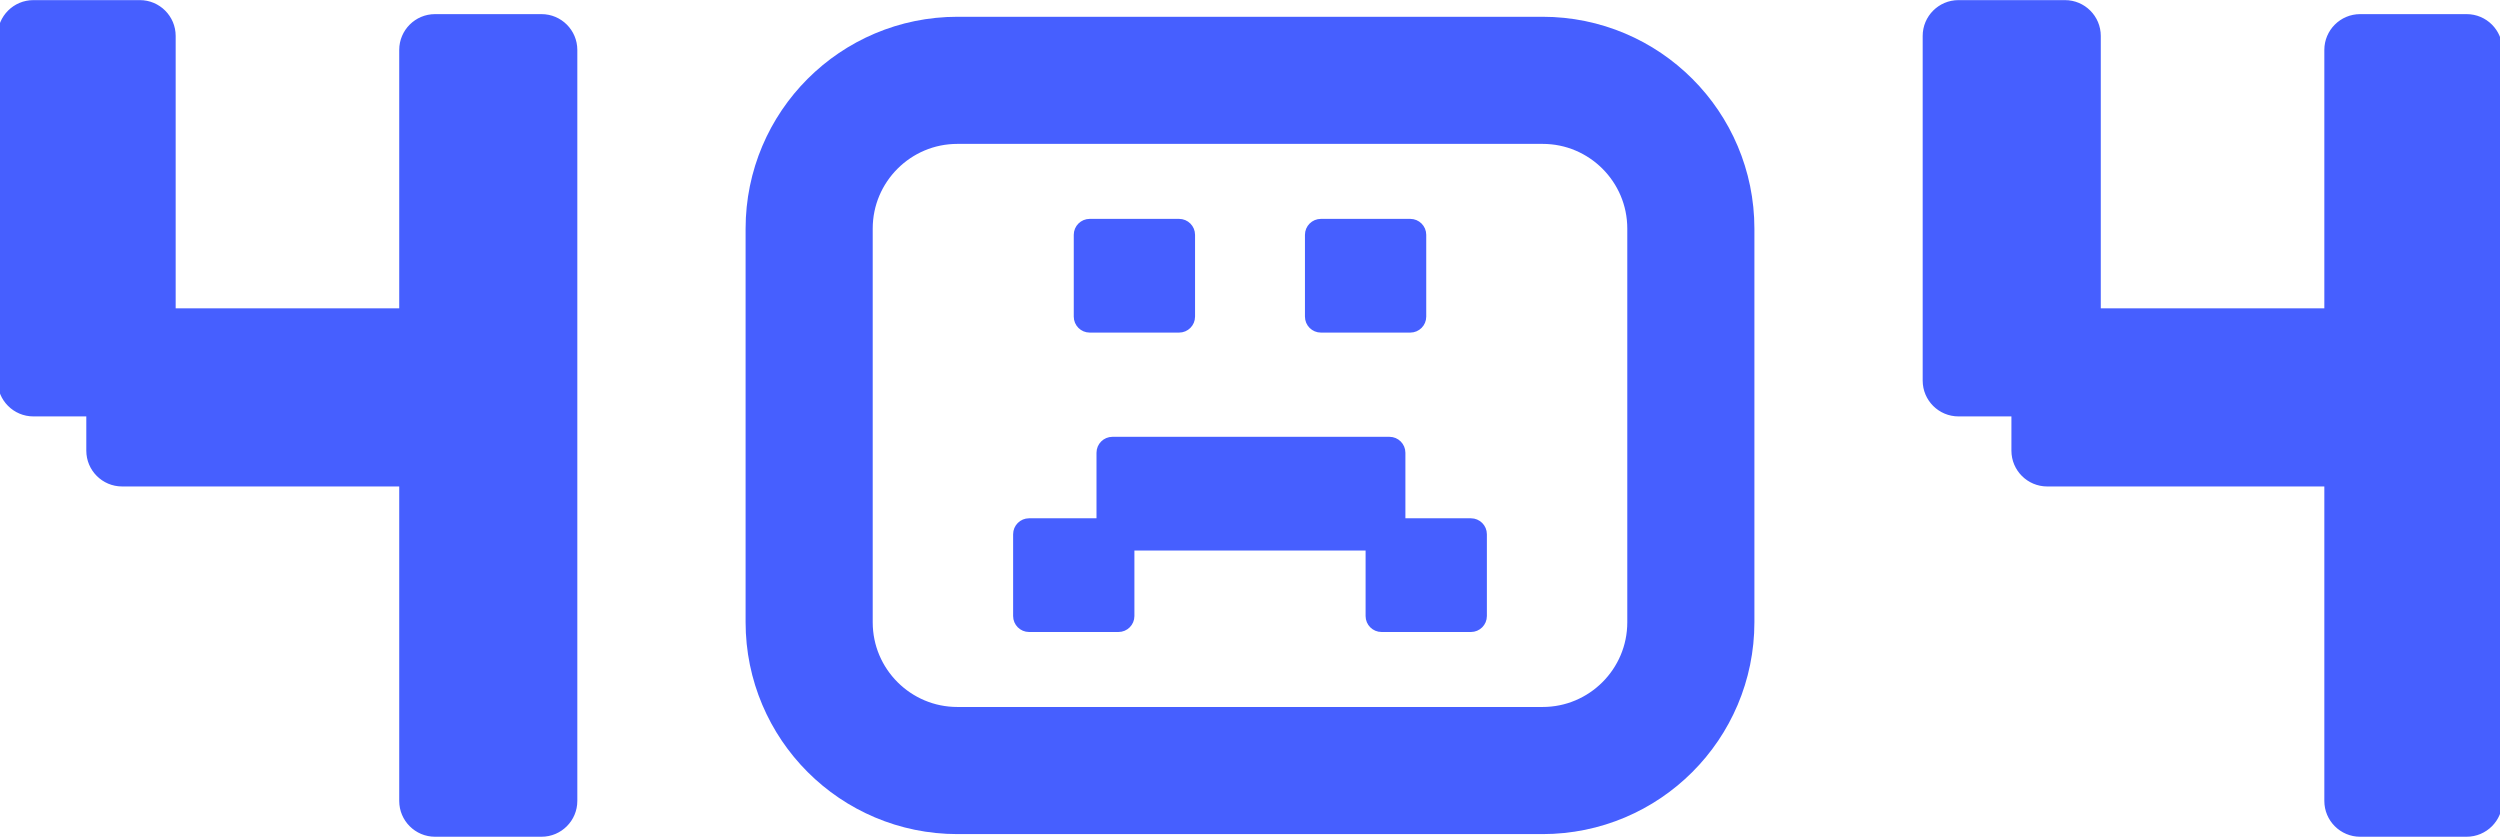
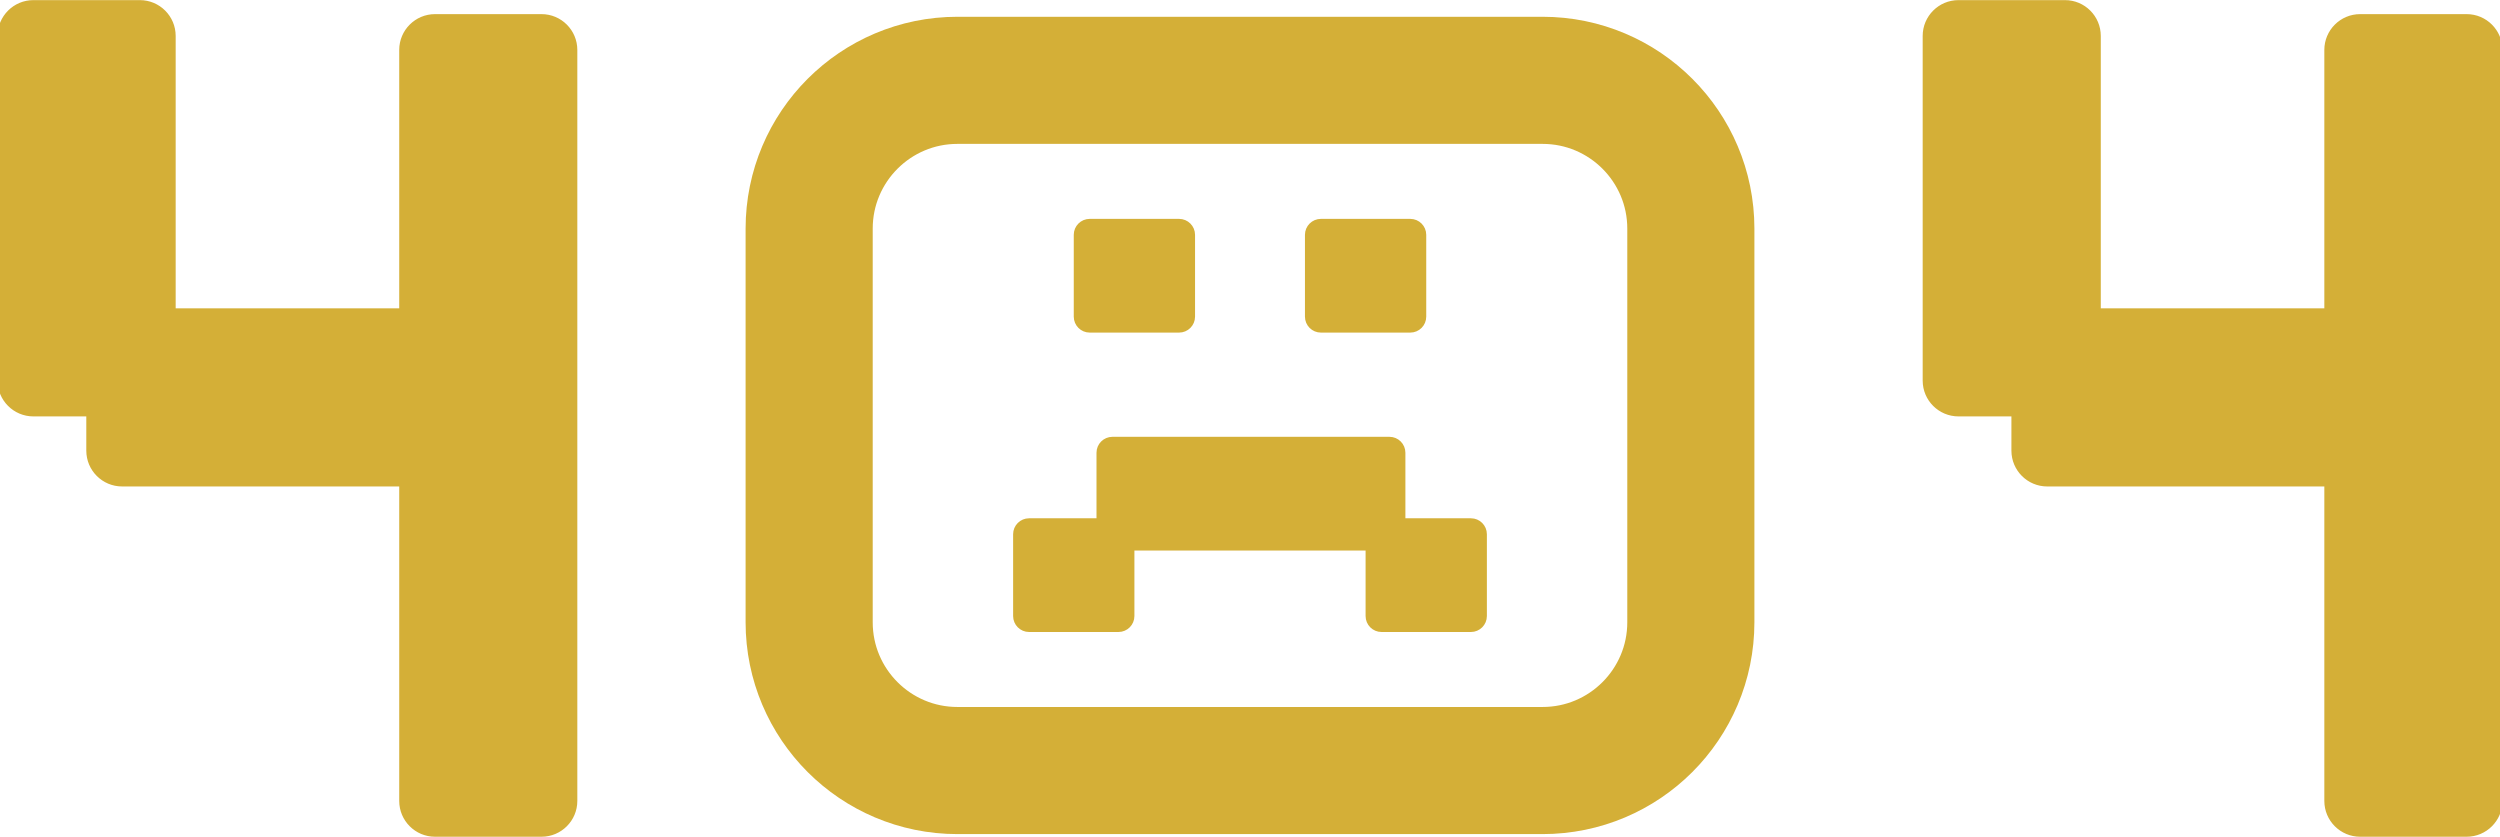
<svg xmlns="http://www.w3.org/2000/svg" width="472" height="158" viewBox="0 0 472 158" fill="none">
-   <rect x="203.103" y="41.702" width="22.145" height="20.714" rx="2.634" fill="#465FFF" stroke="#465FFF" stroke-width="0.753" />
-   <rect x="246.752" y="41.702" width="22.145" height="20.714" rx="2.634" fill="#465FFF" stroke="#465FFF" stroke-width="0.753" />
-   <rect x="258.201" y="98.23" width="22.145" height="20.714" rx="2.634" fill="#465FFF" stroke="#465FFF" stroke-width="0.753" />
-   <rect x="191.654" y="98.23" width="22.145" height="20.714" rx="2.634" fill="#465FFF" stroke="#465FFF" stroke-width="0.753" />
-   <rect x="207.396" y="82.847" width="57.566" height="20.714" rx="2.634" fill="#465FFF" stroke="#465FFF" stroke-width="0.753" />
-   <rect x="152.769" y="15.167" width="166.462" height="130.311" rx="28" stroke="#465FFF" stroke-width="24" />
-   <rect x="0.041" y="0.522" width="32.626" height="77.596" rx="6.263" fill="#465FFF" />
-   <rect x="0.041" y="0.522" width="32.626" height="77.596" rx="6.263" stroke="#465FFF" />
-   <rect x="75.873" y="3.167" width="32.626" height="154.31" rx="6.263" fill="#465FFF" />
-   <rect x="75.873" y="3.167" width="32.626" height="154.31" rx="6.263" stroke="#465FFF" />
-   <rect x="16.794" y="91.344" width="32.626" height="77.596" rx="6.263" transform="rotate(-90 16.7939 91.3442)" fill="#465FFF" />
-   <rect x="16.794" y="91.344" width="32.626" height="77.596" rx="6.263" transform="rotate(-90 16.7939 91.3442)" stroke="#465FFF" />
-   <rect x="363.502" y="0.522" width="32.626" height="77.596" rx="6.263" fill="#465FFF" />
-   <rect x="363.502" y="0.522" width="32.626" height="77.596" rx="6.263" stroke="#465FFF" />
-   <rect x="439.334" y="3.167" width="32.626" height="154.31" rx="6.263" fill="#465FFF" />
-   <rect x="439.334" y="3.167" width="32.626" height="154.31" rx="6.263" stroke="#465FFF" />
-   <rect x="380.255" y="91.344" width="32.626" height="77.596" rx="6.263" transform="rotate(-90 380.255 91.3442)" fill="#465FFF" />
-   <rect x="380.255" y="91.344" width="32.626" height="77.596" rx="6.263" transform="rotate(-90 380.255 91.3442)" stroke="#465FFF" />
+   <rect x="203.103" y="41.702" width="22.145" height="20.714" rx="2.634" fill="#D4AF37" stroke="#D4AF37" stroke-width="0.753" />
+   <rect x="246.752" y="41.702" width="22.145" height="20.714" rx="2.634" fill="#D4AF37" stroke="#D4AF37" stroke-width="0.753" />
+   <rect x="258.201" y="98.23" width="22.145" height="20.714" rx="2.634" fill="#D4AF37" stroke="#D4AF37" stroke-width="0.753" />
+   <rect x="191.654" y="98.23" width="22.145" height="20.714" rx="2.634" fill="#D4AF37" stroke="#D4AF37" stroke-width="0.753" />
+   <rect x="207.396" y="82.847" width="57.566" height="20.714" rx="2.634" fill="#D4AF37" stroke="#D4AF37" stroke-width="0.753" />
+   <rect x="152.769" y="15.167" width="166.462" height="130.311" rx="28" stroke="#D4AF37" stroke-width="24" />
+   <rect x="0.041" y="0.522" width="32.626" height="77.596" rx="6.263" fill="#D4AF37" />
+   <rect x="0.041" y="0.522" width="32.626" height="77.596" rx="6.263" stroke="#D4AF37" />
+   <rect x="75.873" y="3.167" width="32.626" height="154.31" rx="6.263" fill="#D4AF37" />
+   <rect x="75.873" y="3.167" width="32.626" height="154.31" rx="6.263" stroke="#D4AF37" />
+   <rect x="16.794" y="91.344" width="32.626" height="77.596" rx="6.263" transform="rotate(-90 16.7939 91.3442)" fill="#D4AF37" />
+   <rect x="16.794" y="91.344" width="32.626" height="77.596" rx="6.263" transform="rotate(-90 16.7939 91.3442)" stroke="#D4AF37" />
+   <rect x="363.502" y="0.522" width="32.626" height="77.596" rx="6.263" fill="#D4AF37" />
+   <rect x="363.502" y="0.522" width="32.626" height="77.596" rx="6.263" stroke="#D4AF37" />
+   <rect x="439.334" y="3.167" width="32.626" height="154.31" rx="6.263" fill="#D4AF37" />
+   <rect x="439.334" y="3.167" width="32.626" height="154.31" rx="6.263" stroke="#D4AF37" />
+   <rect x="380.255" y="91.344" width="32.626" height="77.596" rx="6.263" transform="rotate(-90 380.255 91.3442)" fill="#D4AF37" />
+   <rect x="380.255" y="91.344" width="32.626" height="77.596" rx="6.263" transform="rotate(-90 380.255 91.3442)" stroke="#D4AF37" />
</svg>
